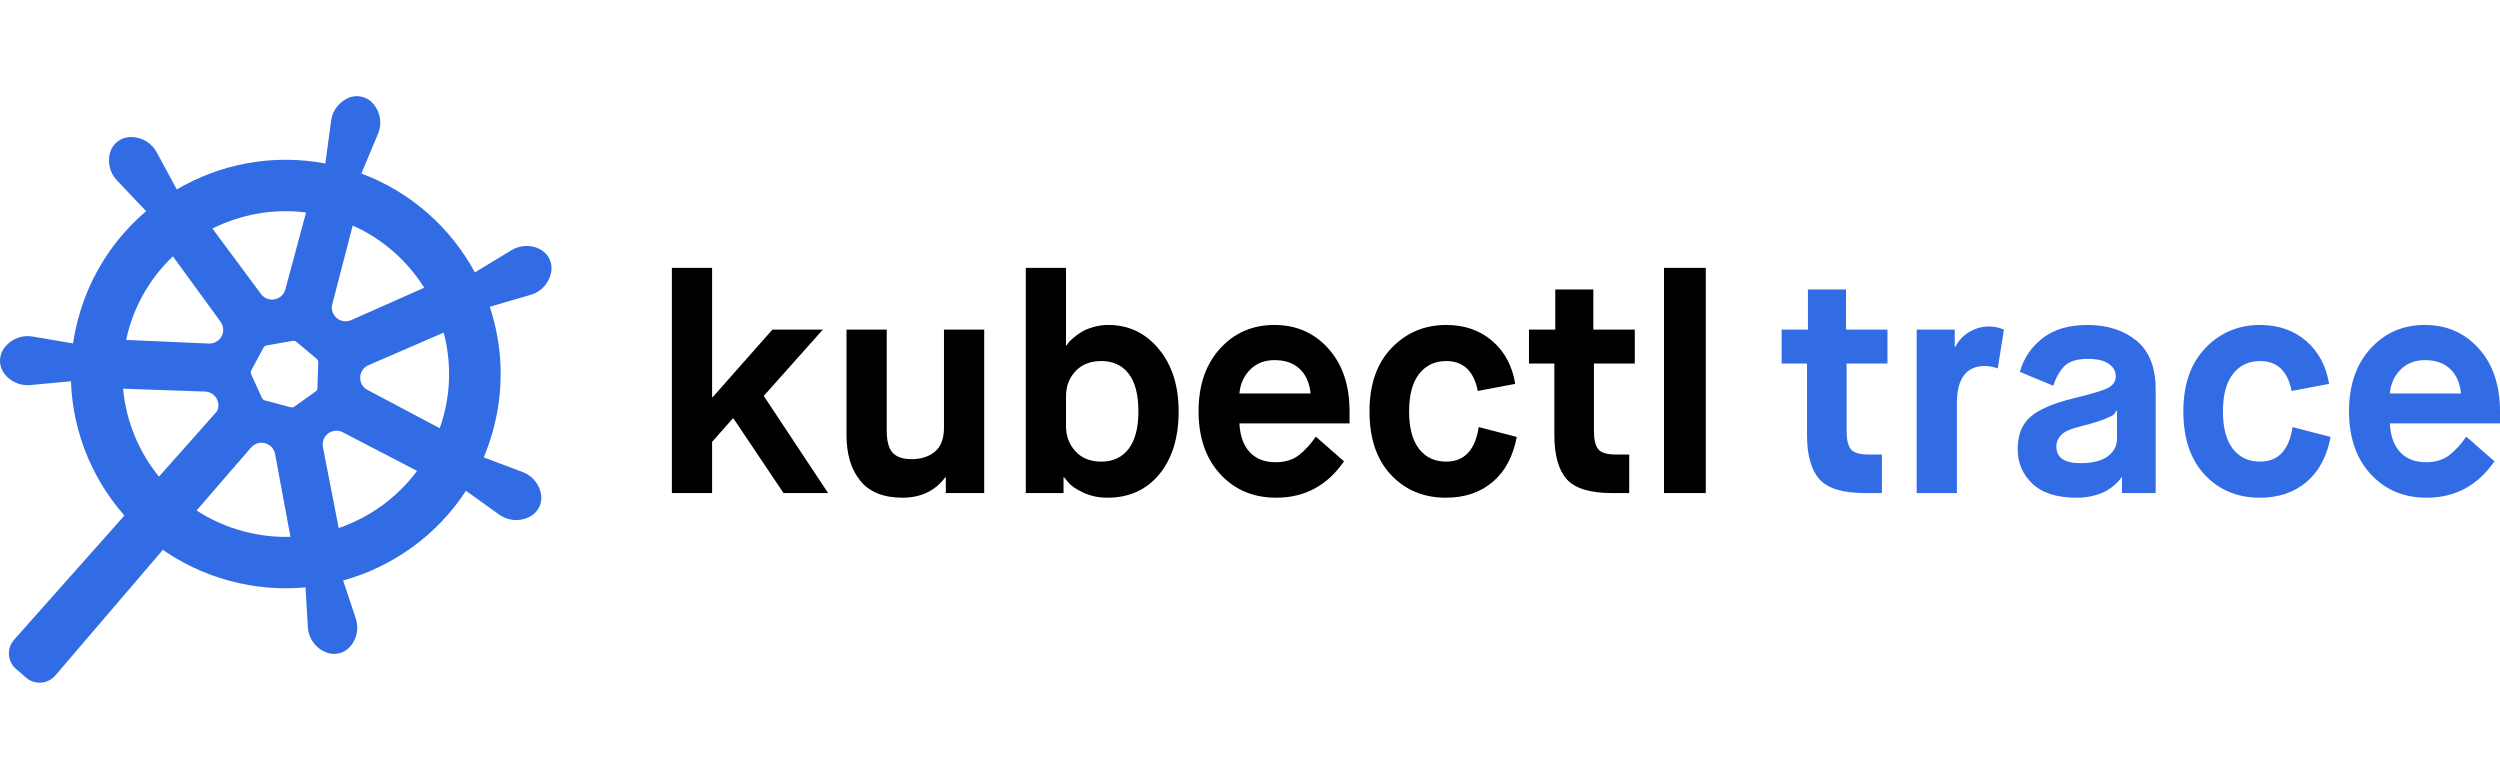
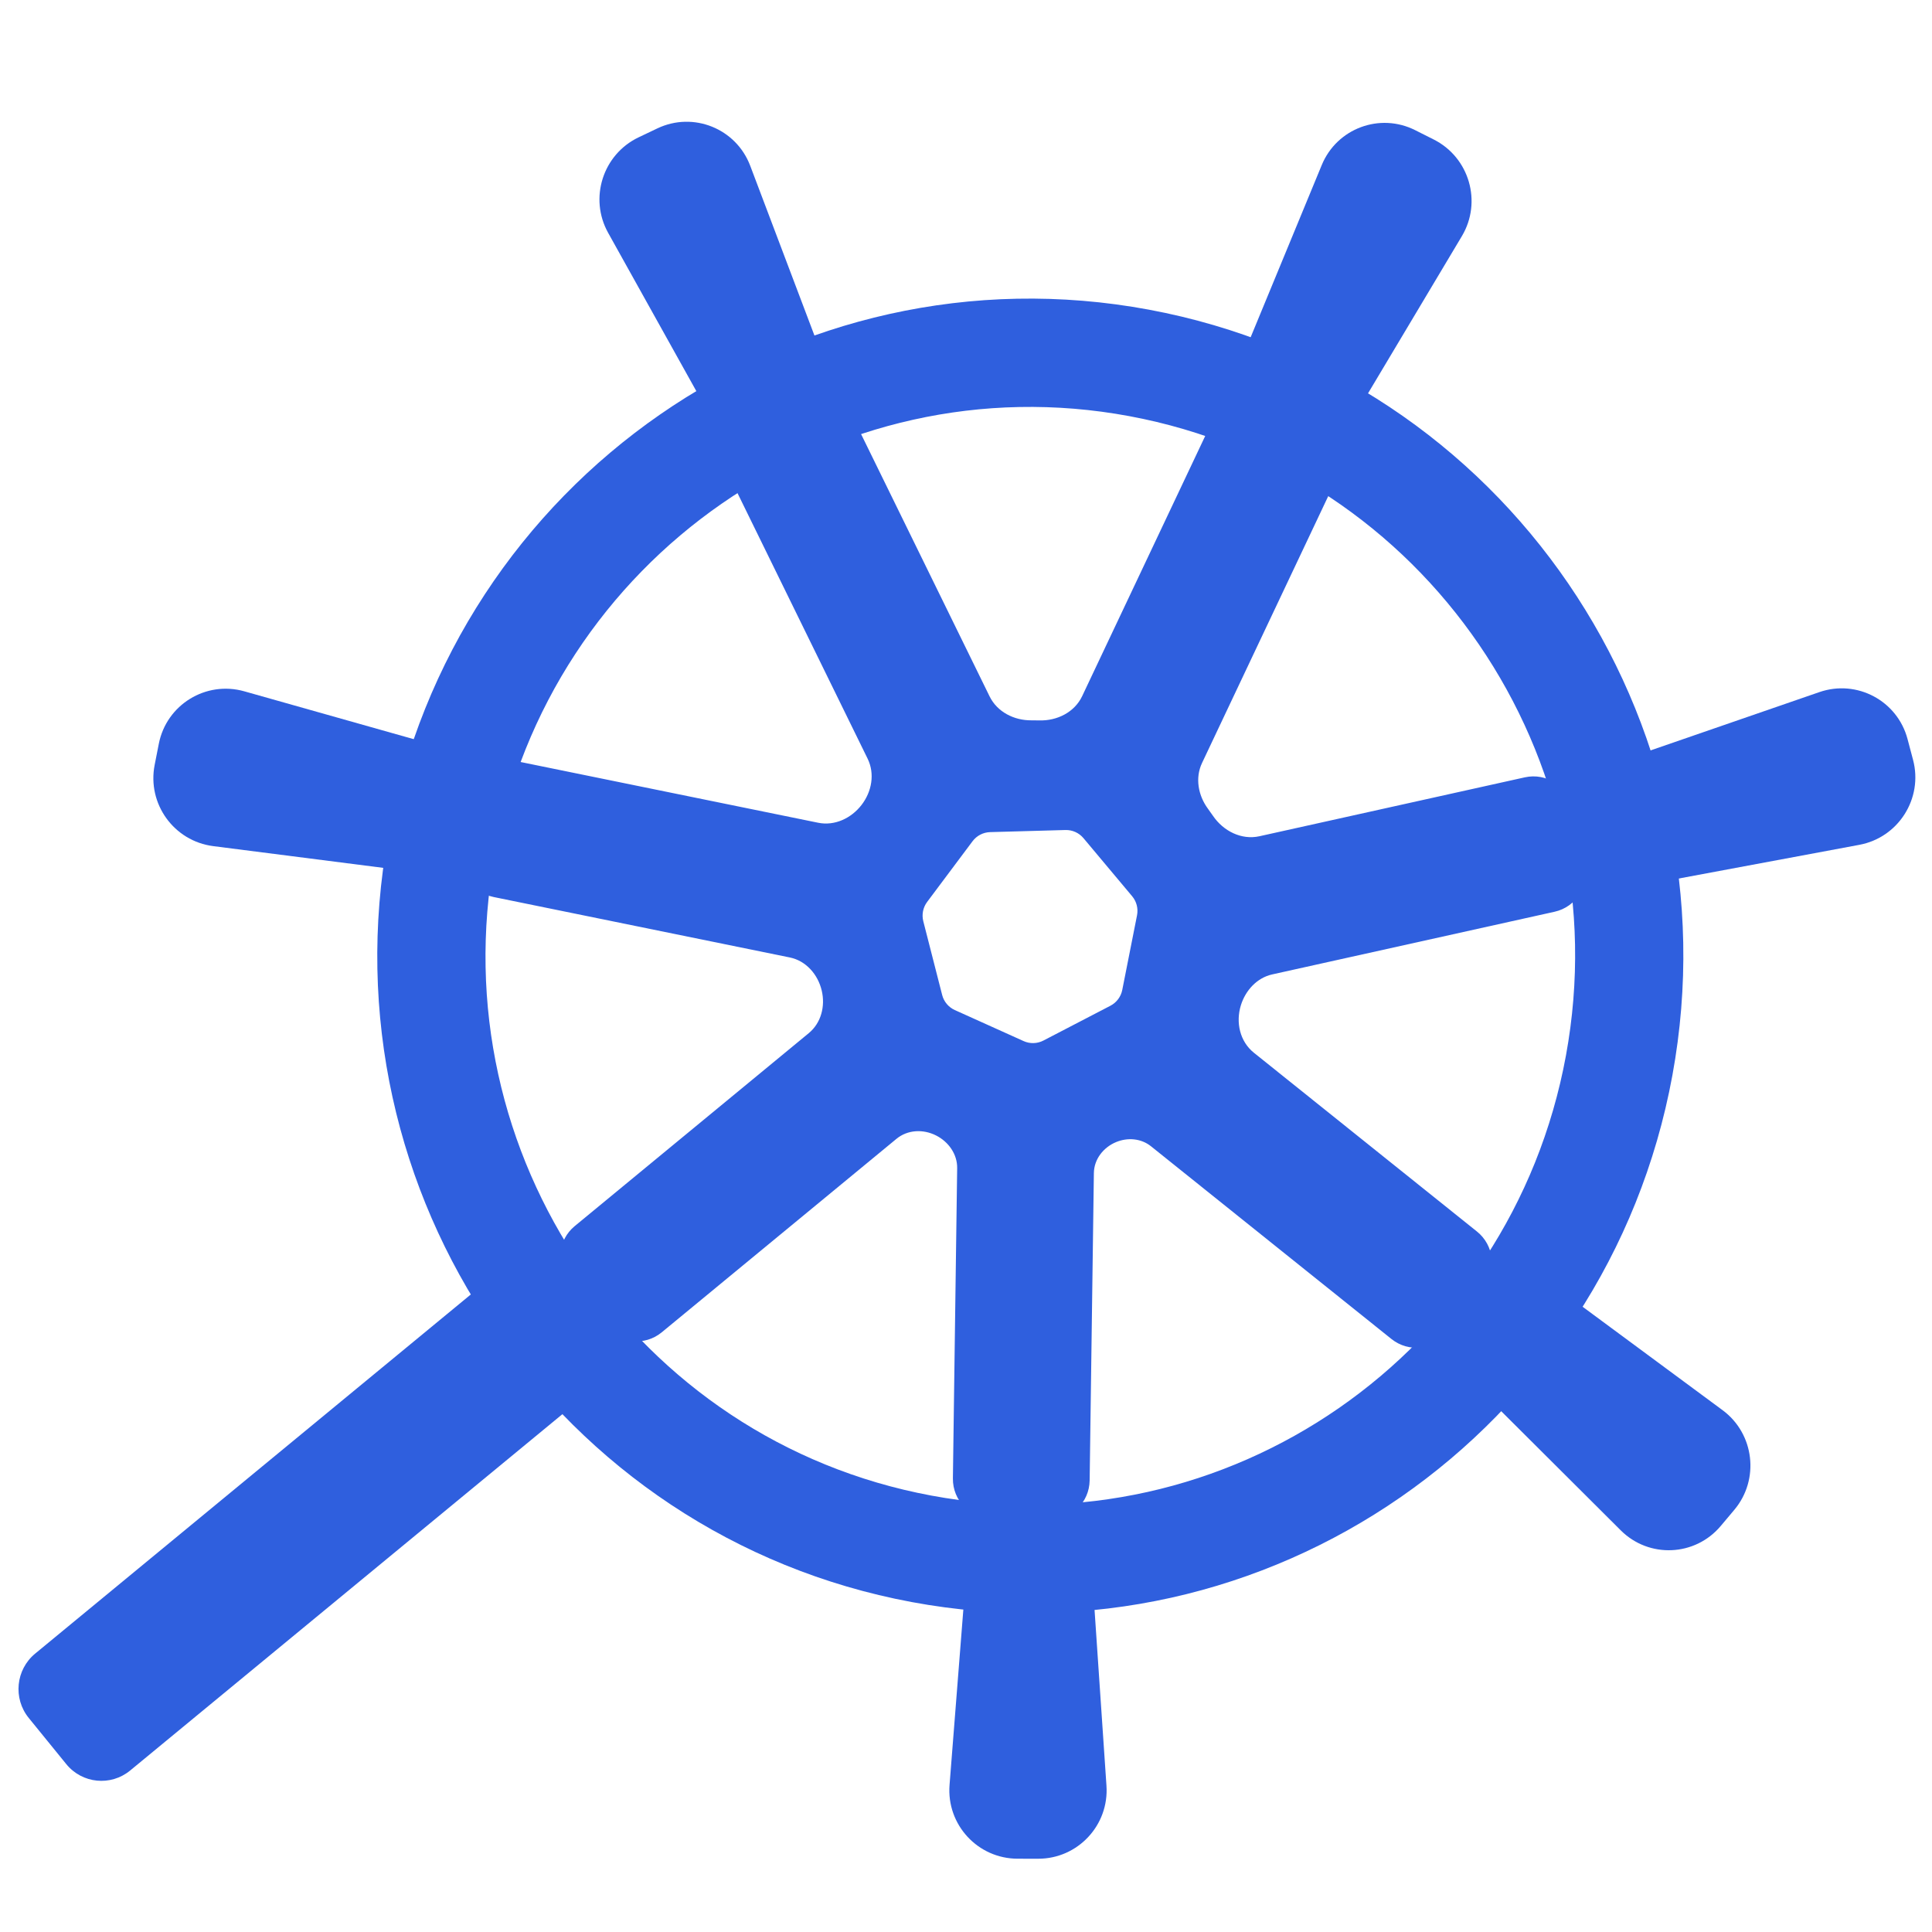
- <svg xmlns="http://www.w3.org/2000/svg" width="260" height="80" viewBox="0 0 260 80" fill="none">
-   <path fill-rule="evenodd" clip-rule="evenodd" d="M69.874 51.28V27.861H74.058V41.303H74.122L80.332 34.277H85.577L79.431 41.175L86.124 51.28H81.491L76.278 43.517H76.213L74.058 45.955V51.28H69.874ZM88.037 45.249V34.277H92.22V44.8C92.22 45.869 92.424 46.628 92.831 47.078C93.239 47.527 93.893 47.751 94.794 47.751C95.802 47.751 96.618 47.489 97.24 46.965C97.862 46.441 98.173 45.612 98.173 44.479V34.277H102.356V51.28H98.366V49.644H98.302C97.25 51.056 95.77 51.761 93.861 51.761C91.887 51.761 90.423 51.173 89.469 49.997C88.514 48.821 88.037 47.238 88.037 45.249ZM110.865 41.207V44.319C110.865 45.345 111.192 46.217 111.846 46.933C112.501 47.65 113.396 48.008 114.533 48.008C115.756 48.008 116.705 47.564 117.381 46.677C118.057 45.789 118.394 44.49 118.394 42.779C118.394 41.046 118.057 39.742 117.381 38.865C116.705 37.988 115.756 37.549 114.533 37.549C113.396 37.549 112.501 37.902 111.846 38.608C111.192 39.314 110.865 40.18 110.865 41.207ZM106.682 51.28V27.861H110.865V35.913H110.929L111.09 35.673C111.155 35.576 111.321 35.411 111.589 35.175C111.857 34.94 112.147 34.726 112.458 34.534C112.769 34.341 113.176 34.17 113.68 34.02C114.185 33.871 114.715 33.796 115.273 33.796C117.376 33.796 119.118 34.625 120.502 36.282C121.886 37.94 122.578 40.105 122.578 42.779C122.578 45.516 121.907 47.698 120.566 49.323C119.226 50.949 117.429 51.761 115.177 51.761C114.254 51.761 113.418 51.585 112.667 51.232C111.916 50.879 111.401 50.532 111.122 50.19L110.672 49.644H110.608V51.28H106.682ZM136.846 45.409L139.775 47.976C138.037 50.5 135.688 51.761 132.728 51.761C130.347 51.761 128.405 50.943 126.904 49.307C125.402 47.671 124.651 45.495 124.651 42.779C124.651 40.062 125.397 37.886 126.888 36.25C128.378 34.614 130.261 33.796 132.535 33.796C134.809 33.796 136.68 34.614 138.15 36.25C139.619 37.886 140.354 40.062 140.354 42.779V44.03H128.899C128.963 45.334 129.322 46.334 129.977 47.029C130.631 47.724 131.526 48.072 132.663 48.072C133.629 48.072 134.428 47.831 135.061 47.35C135.693 46.869 136.289 46.222 136.846 45.409ZM128.899 40.918H136.299C136.192 39.827 135.817 38.977 135.173 38.367C134.53 37.758 133.65 37.453 132.535 37.453C131.505 37.453 130.663 37.785 130.009 38.448C129.354 39.111 128.984 39.934 128.899 40.918ZM153.786 44.415L157.744 45.441C157.358 47.473 156.521 49.035 155.234 50.125C153.947 51.216 152.327 51.761 150.375 51.761C148.058 51.761 146.155 50.97 144.664 49.387C143.173 47.805 142.427 45.602 142.427 42.779C142.427 39.977 143.194 37.779 144.728 36.186C146.262 34.593 148.155 33.796 150.407 33.796C152.317 33.796 153.915 34.352 155.202 35.464C156.489 36.576 157.283 38.063 157.583 39.923L153.689 40.661C153.282 38.587 152.188 37.549 150.407 37.549C149.228 37.549 148.289 37.993 147.592 38.881C146.895 39.768 146.546 41.068 146.546 42.779C146.546 44.49 146.889 45.789 147.576 46.677C148.262 47.564 149.206 48.008 150.407 48.008C152.295 48.008 153.421 46.81 153.786 44.415ZM161.652 45.217V37.806H159.013V34.277H161.748V30.107H165.706V34.277H170.018V37.806H165.77V44.832C165.77 45.73 165.92 46.361 166.221 46.725C166.521 47.088 167.132 47.27 168.055 47.27H169.439V51.28H167.669C165.373 51.28 163.797 50.799 162.939 49.837C162.081 48.874 161.652 47.334 161.652 45.217ZM173.057 51.28V27.861H177.401V51.28H173.057Z" fill="black" />
-   <path fill-rule="evenodd" clip-rule="evenodd" d="M187.93 45.217V37.806H185.291V34.277H188.026V30.107H191.984V34.277H196.296V37.806H192.048V44.832C192.048 45.73 192.198 46.361 192.499 46.725C192.799 47.088 193.41 47.27 194.333 47.27H195.717V51.28H193.947C191.651 51.28 190.075 50.799 189.217 49.837C188.359 48.874 187.93 47.334 187.93 45.217ZM199.335 51.28V34.277H203.292V36.074H203.357C203.679 35.432 204.156 34.919 204.789 34.534C205.422 34.149 206.113 33.956 206.864 33.956C207.4 33.956 207.915 34.063 208.409 34.277L207.765 38.319C207.293 38.148 206.853 38.063 206.446 38.063C204.494 38.063 203.518 39.357 203.518 41.945V51.28H199.335ZM220.683 51.28V49.644H220.618L220.457 49.885C220.393 49.981 220.232 50.147 219.975 50.382C219.717 50.617 219.428 50.831 219.106 51.024C218.784 51.216 218.344 51.387 217.787 51.537C217.229 51.687 216.628 51.762 215.985 51.762C213.925 51.762 212.386 51.275 211.367 50.302C210.348 49.329 209.839 48.136 209.839 46.725C209.839 45.249 210.279 44.126 211.158 43.356C212.038 42.586 213.528 41.945 215.631 41.431C217.583 40.961 218.806 40.587 219.299 40.309C219.792 40.031 220.039 39.635 220.039 39.121C220.039 38.608 219.798 38.181 219.315 37.838C218.832 37.496 218.108 37.325 217.143 37.325C216.006 37.325 215.191 37.576 214.698 38.079C214.204 38.581 213.818 39.261 213.539 40.116L210.064 38.672C210.472 37.239 211.265 36.069 212.445 35.16C213.625 34.251 215.17 33.796 217.079 33.796C219.16 33.796 220.865 34.341 222.195 35.432C223.525 36.523 224.19 38.213 224.19 40.501V51.28H220.683ZM216.467 44.319C215.395 44.575 214.692 44.88 214.36 45.233C214.027 45.586 213.861 45.987 213.861 46.436C213.861 47.591 214.698 48.169 216.371 48.169C217.636 48.169 218.586 47.928 219.219 47.447C219.851 46.965 220.168 46.372 220.168 45.666V42.715H220.103C220.018 42.886 219.926 43.019 219.83 43.116C219.733 43.212 219.406 43.372 218.848 43.597C218.291 43.822 217.497 44.062 216.467 44.319ZM238.427 44.415L242.384 45.442C241.998 47.473 241.162 49.035 239.875 50.125C238.587 51.216 236.968 51.762 235.016 51.762C232.699 51.762 230.795 50.97 229.304 49.388C227.813 47.805 227.068 45.602 227.068 42.779C227.068 39.977 227.835 37.779 229.369 36.186C230.902 34.593 232.796 33.796 235.048 33.796C236.957 33.796 238.555 34.352 239.842 35.464C241.13 36.576 241.923 38.063 242.224 39.924L238.33 40.661C237.922 38.587 236.828 37.55 235.048 37.55C233.868 37.55 232.93 37.993 232.232 38.881C231.535 39.769 231.187 41.068 231.187 42.779C231.187 44.49 231.53 45.789 232.216 46.677C232.903 47.564 233.847 48.008 235.048 48.008C236.936 48.008 238.062 46.81 238.427 44.415ZM256.492 45.41L259.421 47.976C257.683 50.5 255.334 51.762 252.374 51.762C249.993 51.762 248.051 50.944 246.55 49.307C245.048 47.671 244.297 45.495 244.297 42.779C244.297 40.063 245.043 37.886 246.534 36.25C248.024 34.614 249.907 33.796 252.181 33.796C254.455 33.796 256.326 34.614 257.796 36.25C259.265 37.886 260 40.063 260 42.779V44.03H248.545C248.609 45.335 248.968 46.334 249.623 47.03C250.277 47.725 251.172 48.072 252.309 48.072C253.275 48.072 254.074 47.832 254.707 47.35C255.339 46.869 255.935 46.222 256.492 45.41ZM248.545 40.918H255.945C255.838 39.827 255.463 38.977 254.819 38.368C254.176 37.758 253.296 37.453 252.181 37.453C251.151 37.453 250.309 37.785 249.655 38.448C249 39.111 248.63 39.934 248.545 40.918Z" fill="#326CE5" />
-   <path d="M20.419 53.073C21.889 54.032 23.534 54.777 25.323 55.255C26.956 55.692 28.598 55.875 30.207 55.83L28.607 47.208C28.548 46.891 28.383 46.603 28.139 46.392C27.543 45.875 26.64 45.938 26.122 46.532L20.419 53.073ZM16.664 49.732L22.372 43.073C22.582 42.828 22.703 42.519 22.714 42.197C22.742 41.41 22.124 40.749 21.335 40.722L12.8 40.425C13.113 43.87 14.483 47.115 16.664 49.732ZM13.112 35.352L21.723 35.73C22.047 35.744 22.365 35.648 22.627 35.459C23.266 34.996 23.407 34.104 22.943 33.467L17.982 26.659C15.804 28.731 14.15 31.407 13.314 34.518C13.24 34.796 13.172 35.074 13.112 35.352ZM22.095 23.77L27.146 30.58C27.338 30.839 27.613 31.026 27.926 31.109C28.689 31.313 29.473 30.862 29.677 30.101L31.828 22.098C28.405 21.666 25.033 22.297 22.095 23.77ZM36.682 23.455L34.558 31.633C34.477 31.946 34.504 32.276 34.636 32.571C34.957 33.29 35.802 33.614 36.524 33.293L44.117 29.923C42.373 27.141 39.821 24.857 36.682 23.455ZM46.144 34.59L38.315 37.981C38.018 38.109 37.774 38.335 37.622 38.619C37.251 39.315 37.516 40.178 38.213 40.548L45.734 44.535C45.878 44.126 46.008 43.708 46.122 43.282C46.916 40.329 46.875 37.349 46.144 34.59ZM43.376 48.971L35.647 44.956C35.36 44.807 35.031 44.76 34.713 44.821C33.938 44.971 33.431 45.72 33.582 46.493L35.225 54.919C38.456 53.812 41.316 51.747 43.376 48.971ZM33.836 17.002L34.437 12.543C34.578 11.496 35.26 10.599 36.233 10.181C37.159 9.784 38.237 10.056 38.862 10.844L38.902 10.894C39.581 11.75 39.739 12.905 39.317 13.911L37.582 18.045C42.784 19.988 46.895 23.719 49.389 28.331L53.199 26.017C54.104 25.468 55.232 25.432 56.17 25.923C57.062 26.39 57.529 27.396 57.308 28.377L57.294 28.44C57.054 29.504 56.253 30.354 55.203 30.66L50.936 31.904C52.263 35.894 52.475 40.302 51.302 44.666C51.033 45.669 50.699 46.638 50.306 47.568L54.361 49.093C55.353 49.465 56.076 50.33 56.265 51.369C56.445 52.358 55.937 53.344 55.026 53.774L54.968 53.801C53.98 54.268 52.815 54.162 51.926 53.526L48.46 51.042C45.469 55.635 40.888 58.931 35.687 60.373L37.003 64.329C37.336 65.332 37.117 66.436 36.426 67.237C35.769 67.999 34.681 68.225 33.773 67.79L33.715 67.762C32.728 67.29 32.078 66.321 32.015 65.232L31.776 61.09C29.213 61.327 26.566 61.123 23.935 60.42C21.168 59.681 18.662 58.455 16.485 56.86L14.177 60.317C13.589 61.197 12.582 61.704 11.524 61.654C10.517 61.607 9.668 60.892 9.452 59.91L9.439 59.847C9.205 58.782 9.57 57.674 10.392 56.954L13.501 54.231C9.791 50.323 7.563 45.14 7.38 39.652L3.144 40.047C2.089 40.145 1.06 39.684 0.432 38.833C-0.164 38.023 -0.141 36.915 0.488 36.13L0.529 36.08C1.212 35.228 2.306 34.814 3.384 34.998L7.6 35.717C7.726 34.856 7.903 33.994 8.134 33.134C9.349 28.612 11.876 24.79 15.197 21.964L12.155 18.751C11.427 17.982 11.158 16.89 11.444 15.872C11.717 14.905 12.607 14.241 13.615 14.253L13.68 14.253C14.773 14.266 15.774 14.87 16.293 15.83L18.383 19.701C22.906 17.046 28.36 15.973 33.836 17.002ZM30.619 35.451C30.558 35.438 30.494 35.437 30.432 35.448L27.73 35.926C27.588 35.951 27.467 36.038 27.4 36.161L26.132 38.519C26.073 38.629 26.062 38.758 26.102 38.876C26.107 38.891 26.113 38.905 26.119 38.919L27.239 41.38C27.298 41.509 27.413 41.606 27.553 41.643L30.218 42.355C30.358 42.392 30.507 42.366 30.622 42.283L32.826 40.71C32.941 40.627 33.011 40.498 33.016 40.357L33.098 37.683C33.103 37.543 33.041 37.407 32.931 37.315L30.83 35.554C30.77 35.503 30.697 35.468 30.619 35.451Z" fill="#326CE5" />
-   <path d="M23.259 41.995L27.093 45.318L5.753 70.25C4.984 71.148 3.63 71.255 2.729 70.488C2.724 70.484 2.719 70.48 2.714 70.475L1.664 69.566C0.77 68.791 0.675 67.44 1.453 66.548C1.457 66.543 1.461 66.539 1.465 66.534L23.259 41.995Z" fill="#326CE5" />
+ <svg xmlns="http://www.w3.org/2000/svg" width="128" height="128" viewBox="0 0 128 128" fill="none">
+   <ellipse rx="39.683" ry="39.941" transform="matrix(0.983134 0.182884 -0.180444 0.983585 68.2609 63.3281)" stroke="#2F5FDE" stroke-width="7.173" />
+   <path fill-rule="evenodd" clip-rule="evenodd" d="M86.792 29.258C88.105 29.888 88.665 31.462 88.043 32.778L79.638 50.549C79.17 51.537 79.379 52.699 80.029 53.58C80.143 53.734 80.253 53.89 80.361 54.048C81.049 55.061 82.249 55.667 83.442 55.403L101.023 51.501C102.451 51.184 103.867 52.09 104.18 53.522L104.999 57.264C105.311 58.687 104.416 60.09 102.997 60.405L84.286 64.558C83.28 64.781 82.52 65.611 82.213 66.596C81.859 67.736 82.142 69.001 83.076 69.749L97.851 81.591C98.987 82.501 99.177 84.157 98.276 85.296L95.908 88.293C95.001 89.441 93.331 89.629 92.187 88.712L76.254 75.942C75.603 75.421 74.712 75.347 73.943 75.667C73.1 76.017 72.485 76.802 72.472 77.717L72.192 98.084C72.171 99.542 70.976 100.706 69.52 100.685L65.743 100.633C64.282 100.612 63.112 99.409 63.132 97.947L63.415 77.391C63.428 76.466 62.84 75.641 62.012 75.225C61.159 74.796 60.129 74.843 59.394 75.45L43.842 88.27C42.712 89.201 41.039 89.032 40.113 87.893L37.712 84.94C36.794 83.811 36.957 82.155 38.077 81.232L53.583 68.449C54.405 67.771 54.688 66.659 54.44 65.621C54.187 64.557 53.4 63.654 52.329 63.435L32.714 59.432C31.285 59.14 30.359 57.744 30.647 56.313L31.404 52.553C31.692 51.122 33.085 50.198 34.515 50.49L54.206 54.509C55.299 54.732 56.397 54.213 57.078 53.332C57.76 52.45 57.973 51.267 57.482 50.264L48.418 31.765C47.778 30.458 48.311 28.882 49.611 28.236L53.008 26.549C54.32 25.897 55.913 26.44 56.558 27.758L65.563 46.137C66.069 47.169 67.183 47.733 68.33 47.724C68.506 47.722 68.682 47.724 68.858 47.729C70.038 47.763 71.191 47.188 71.696 46.121L79.855 28.87C80.48 27.549 82.06 26.989 83.38 27.622L86.792 29.258ZM67.817 68.975C68.238 69.165 68.722 69.151 69.132 68.938L73.568 66.633C73.975 66.421 74.264 66.036 74.353 65.585L75.331 60.642C75.42 60.193 75.301 59.728 75.007 59.377L71.783 55.53C71.487 55.176 71.046 54.978 70.585 54.991L65.6 55.13C65.139 55.143 64.709 55.365 64.433 55.735L61.425 59.756C61.151 60.122 61.058 60.593 61.171 61.036L62.42 65.918C62.533 66.363 62.843 66.732 63.261 66.92L67.817 68.975Z" fill="#2F5FDE" />
+   <path d="M8.626 117.299C7.339 118.36 5.442 118.171 4.39 116.876L1.905 113.82C0.853 112.526 1.043 110.616 2.33 109.555L31.449 85.55C32.254 84.887 33.439 85.005 34.097 85.814L38.011 90.628C38.668 91.437 38.549 92.63 37.745 93.293L8.626 117.299Z" fill="#2F5FDE" />
+   <path d="M14.127 56.058C11.522 55.725 9.739 53.252 10.247 50.675L10.522 49.276C11.032 46.684 13.642 45.083 16.184 45.801L28.406 49.253L26.712 57.667L14.127 56.058Z" fill="#2F5FDE" />
+   <path d="M40.29 15.424C39.013 13.132 39.942 10.226 42.312 9.097L43.551 8.507C45.934 7.372 48.769 8.512 49.704 10.982L54.234 22.955L46.512 26.592L40.29 15.424Z" fill="#2F5FDE" />
+   <path d="M87.571 10.931C88.574 8.504 91.416 7.445 93.761 8.625L94.989 9.243C97.347 10.43 98.206 13.379 96.853 15.645L90.298 26.625L82.689 22.755L87.571 10.931Z" fill="#2F5FDE" />
+   <path d="M120.54 45.853C123.024 44.996 125.706 46.424 126.379 48.963L126.744 50.339C127.421 52.892 125.781 55.488 123.185 55.972L110.703 58.301L108.538 49.998L120.54 45.853Z" fill="#2F5FDE" />
+   <path d="M114.124 93.427C116.235 94.987 116.592 98.02 114.903 100.03L114.002 101.101C112.302 103.122 109.251 103.256 107.38 101.391L98.348 92.388L103.884 85.86L114.124 93.427Z" fill="#2F5FDE" />
+   <path d="M73.306 118.31C73.483 120.928 71.405 123.149 68.781 123.146L67.42 123.144C64.78 123.141 62.703 120.89 62.91 118.258L63.915 105.479L72.44 105.527L73.306 118.31Z" fill="#2F5FDE" />
</svg>
